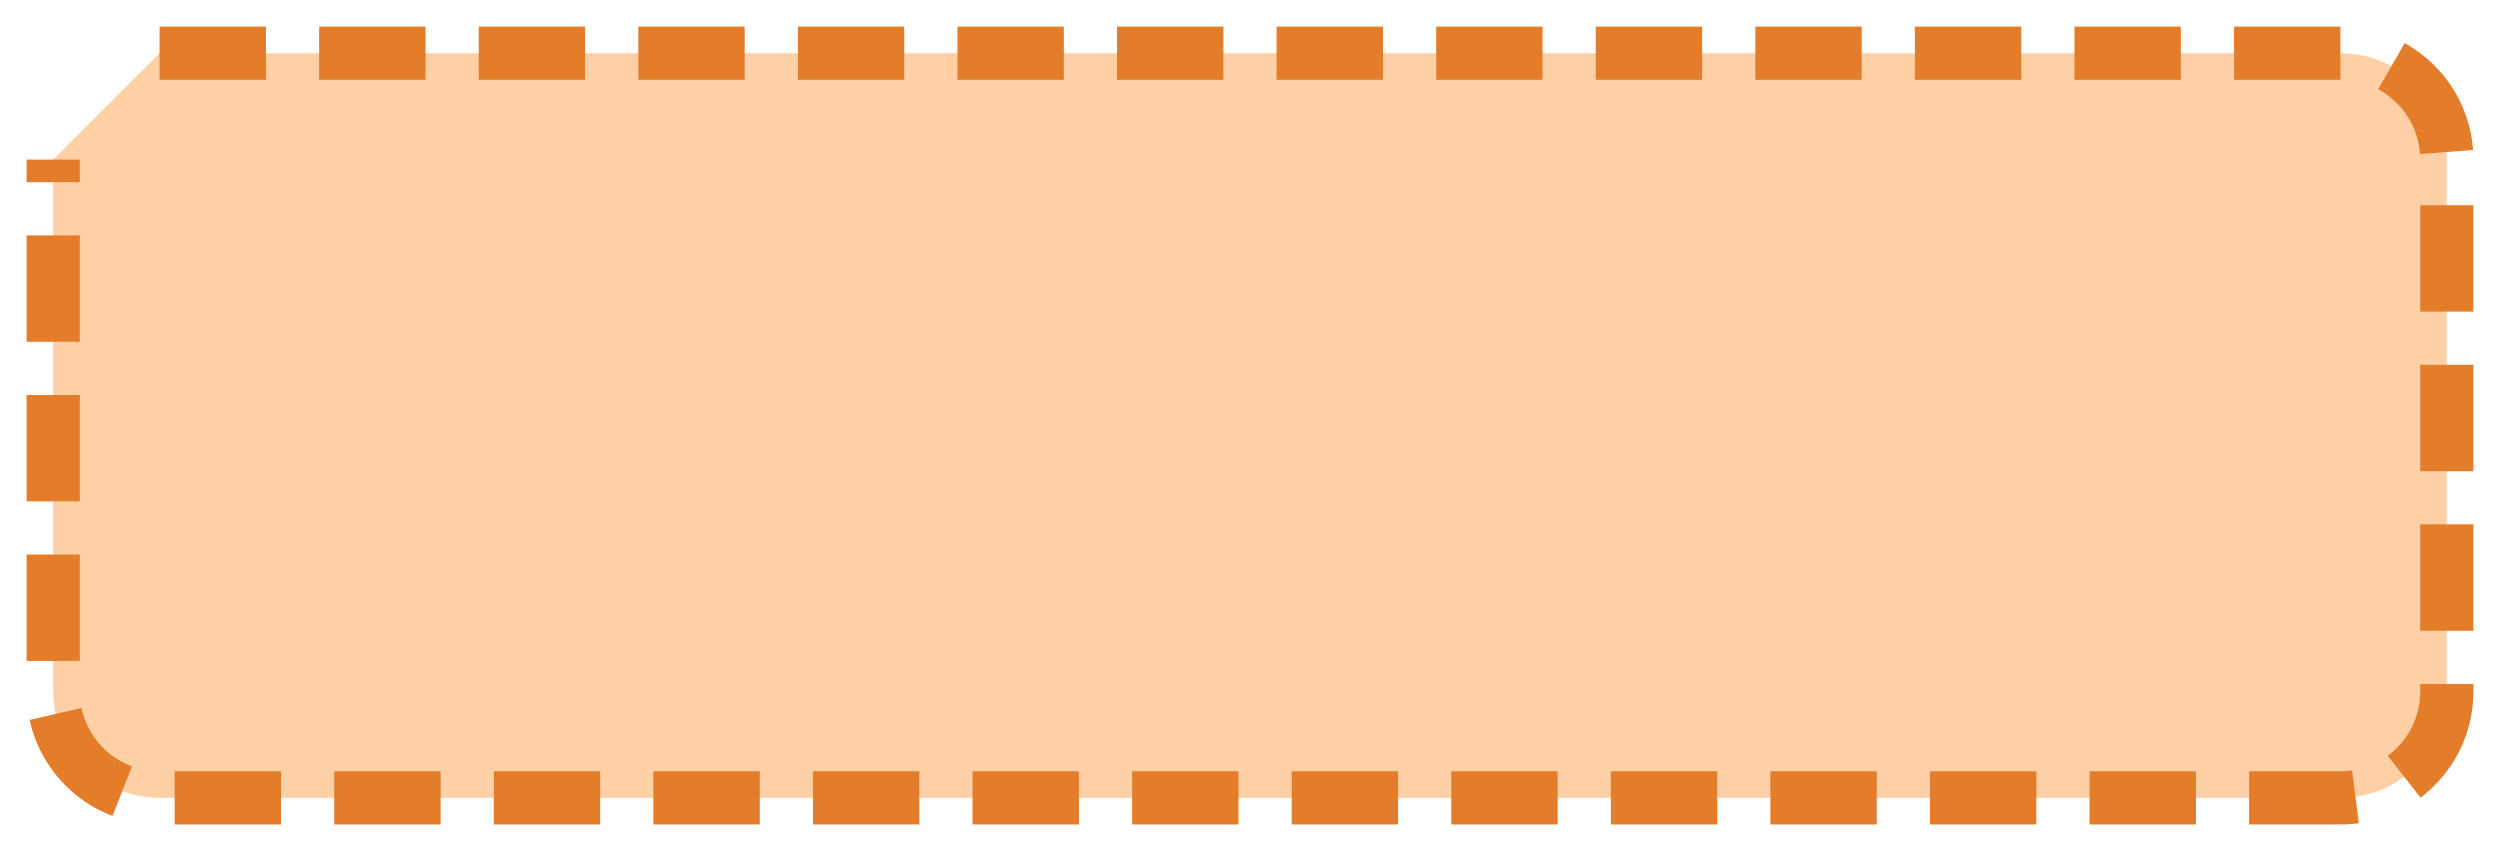
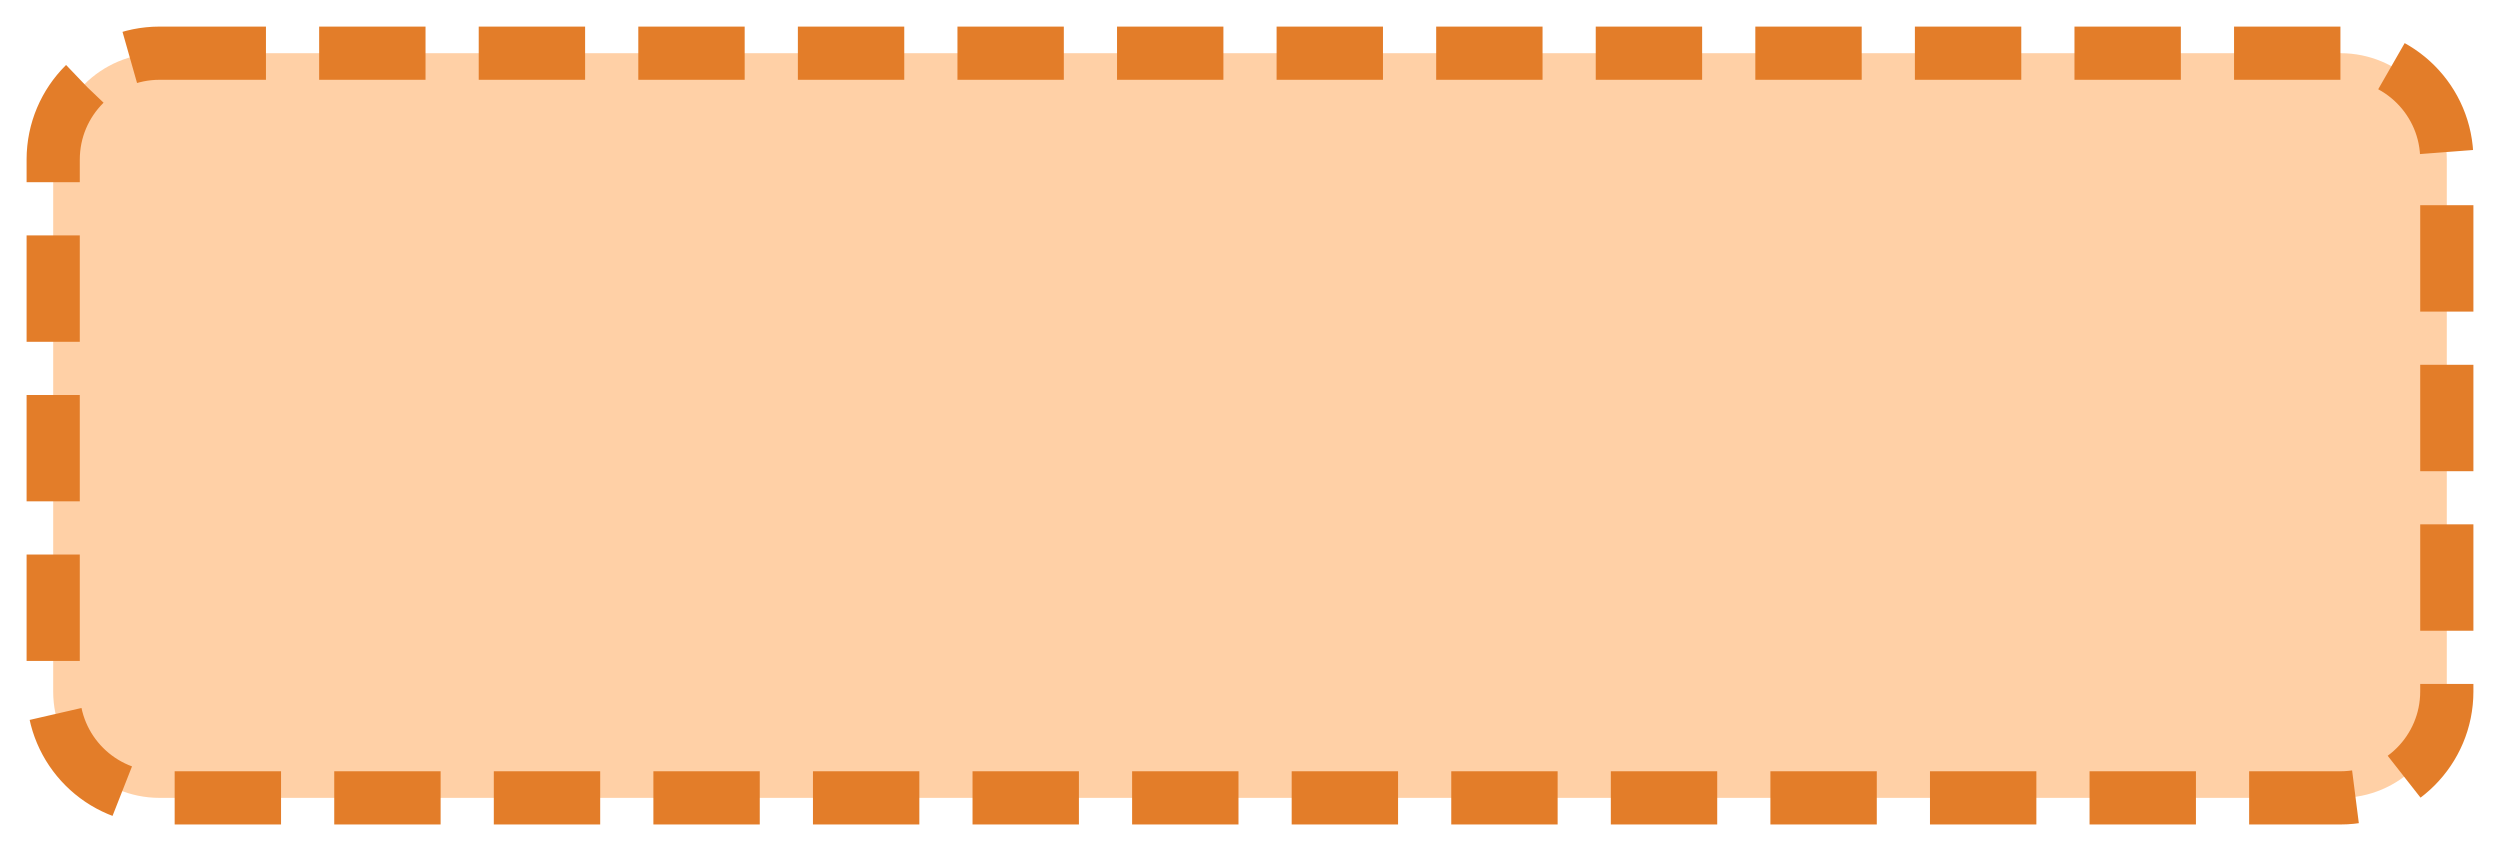
<svg xmlns="http://www.w3.org/2000/svg" width="47px" height="16px" viewBox="0 0 47 16" version="1.1">
  <g id="智能小助手" stroke="none" stroke-width="1" fill="none" fill-rule="evenodd" stroke-dasharray="2,1" stroke-linejoin="round">
-     <path d="M3,1 L44,1 C45.105,1 46,1.895 46,3 L46,13 C46,14.105 45.105,15 44,15 L3,15 C1.895,15 1,14.105 1,13 L1,3 C1,1.895,1 3,1 Z" id="orange" stroke="#e37d29" fill="#ffd0a6" />
+     <path d="M3,1 L44,1 C45.105,1 46,1.895 46,3 L46,13 C46,14.105 45.105,15 44,15 L3,15 C1.895,15 1,14.105 1,13 L1,3 C1,1.895 1.895,1 3,1 Z" id="orange" stroke="#e37d29" fill="#ffd0a6" />
  </g>
</svg>
